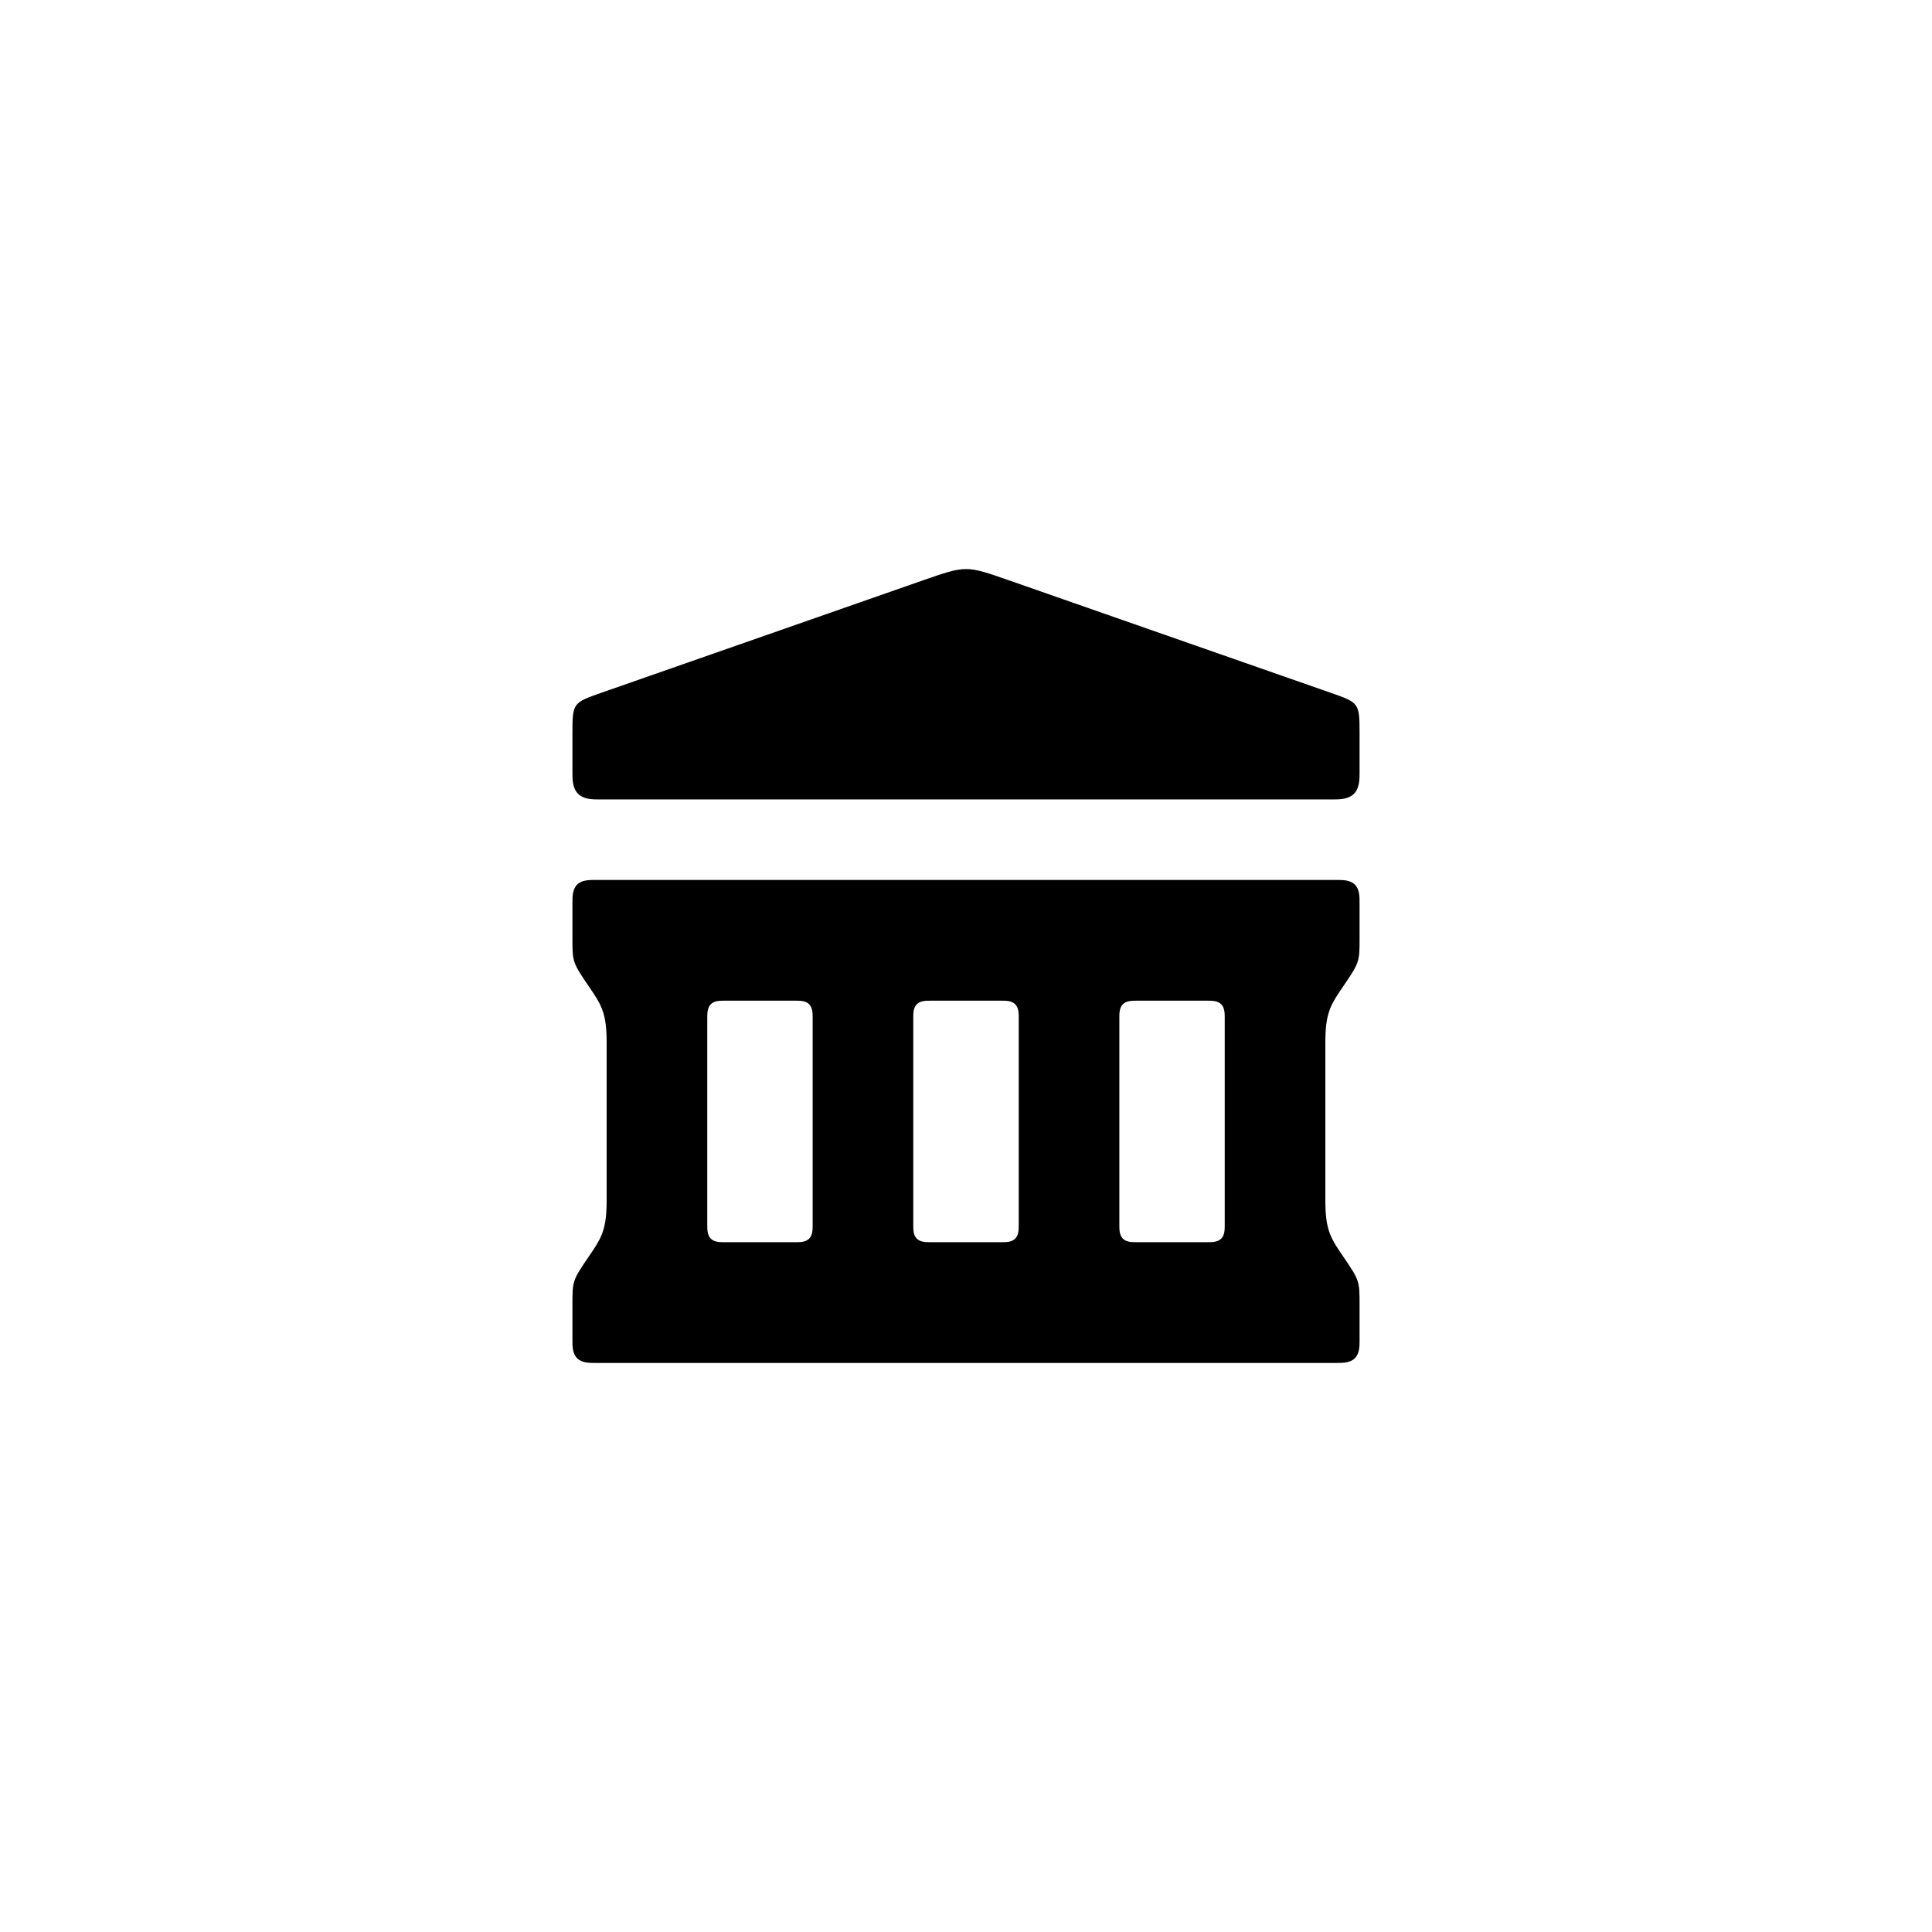
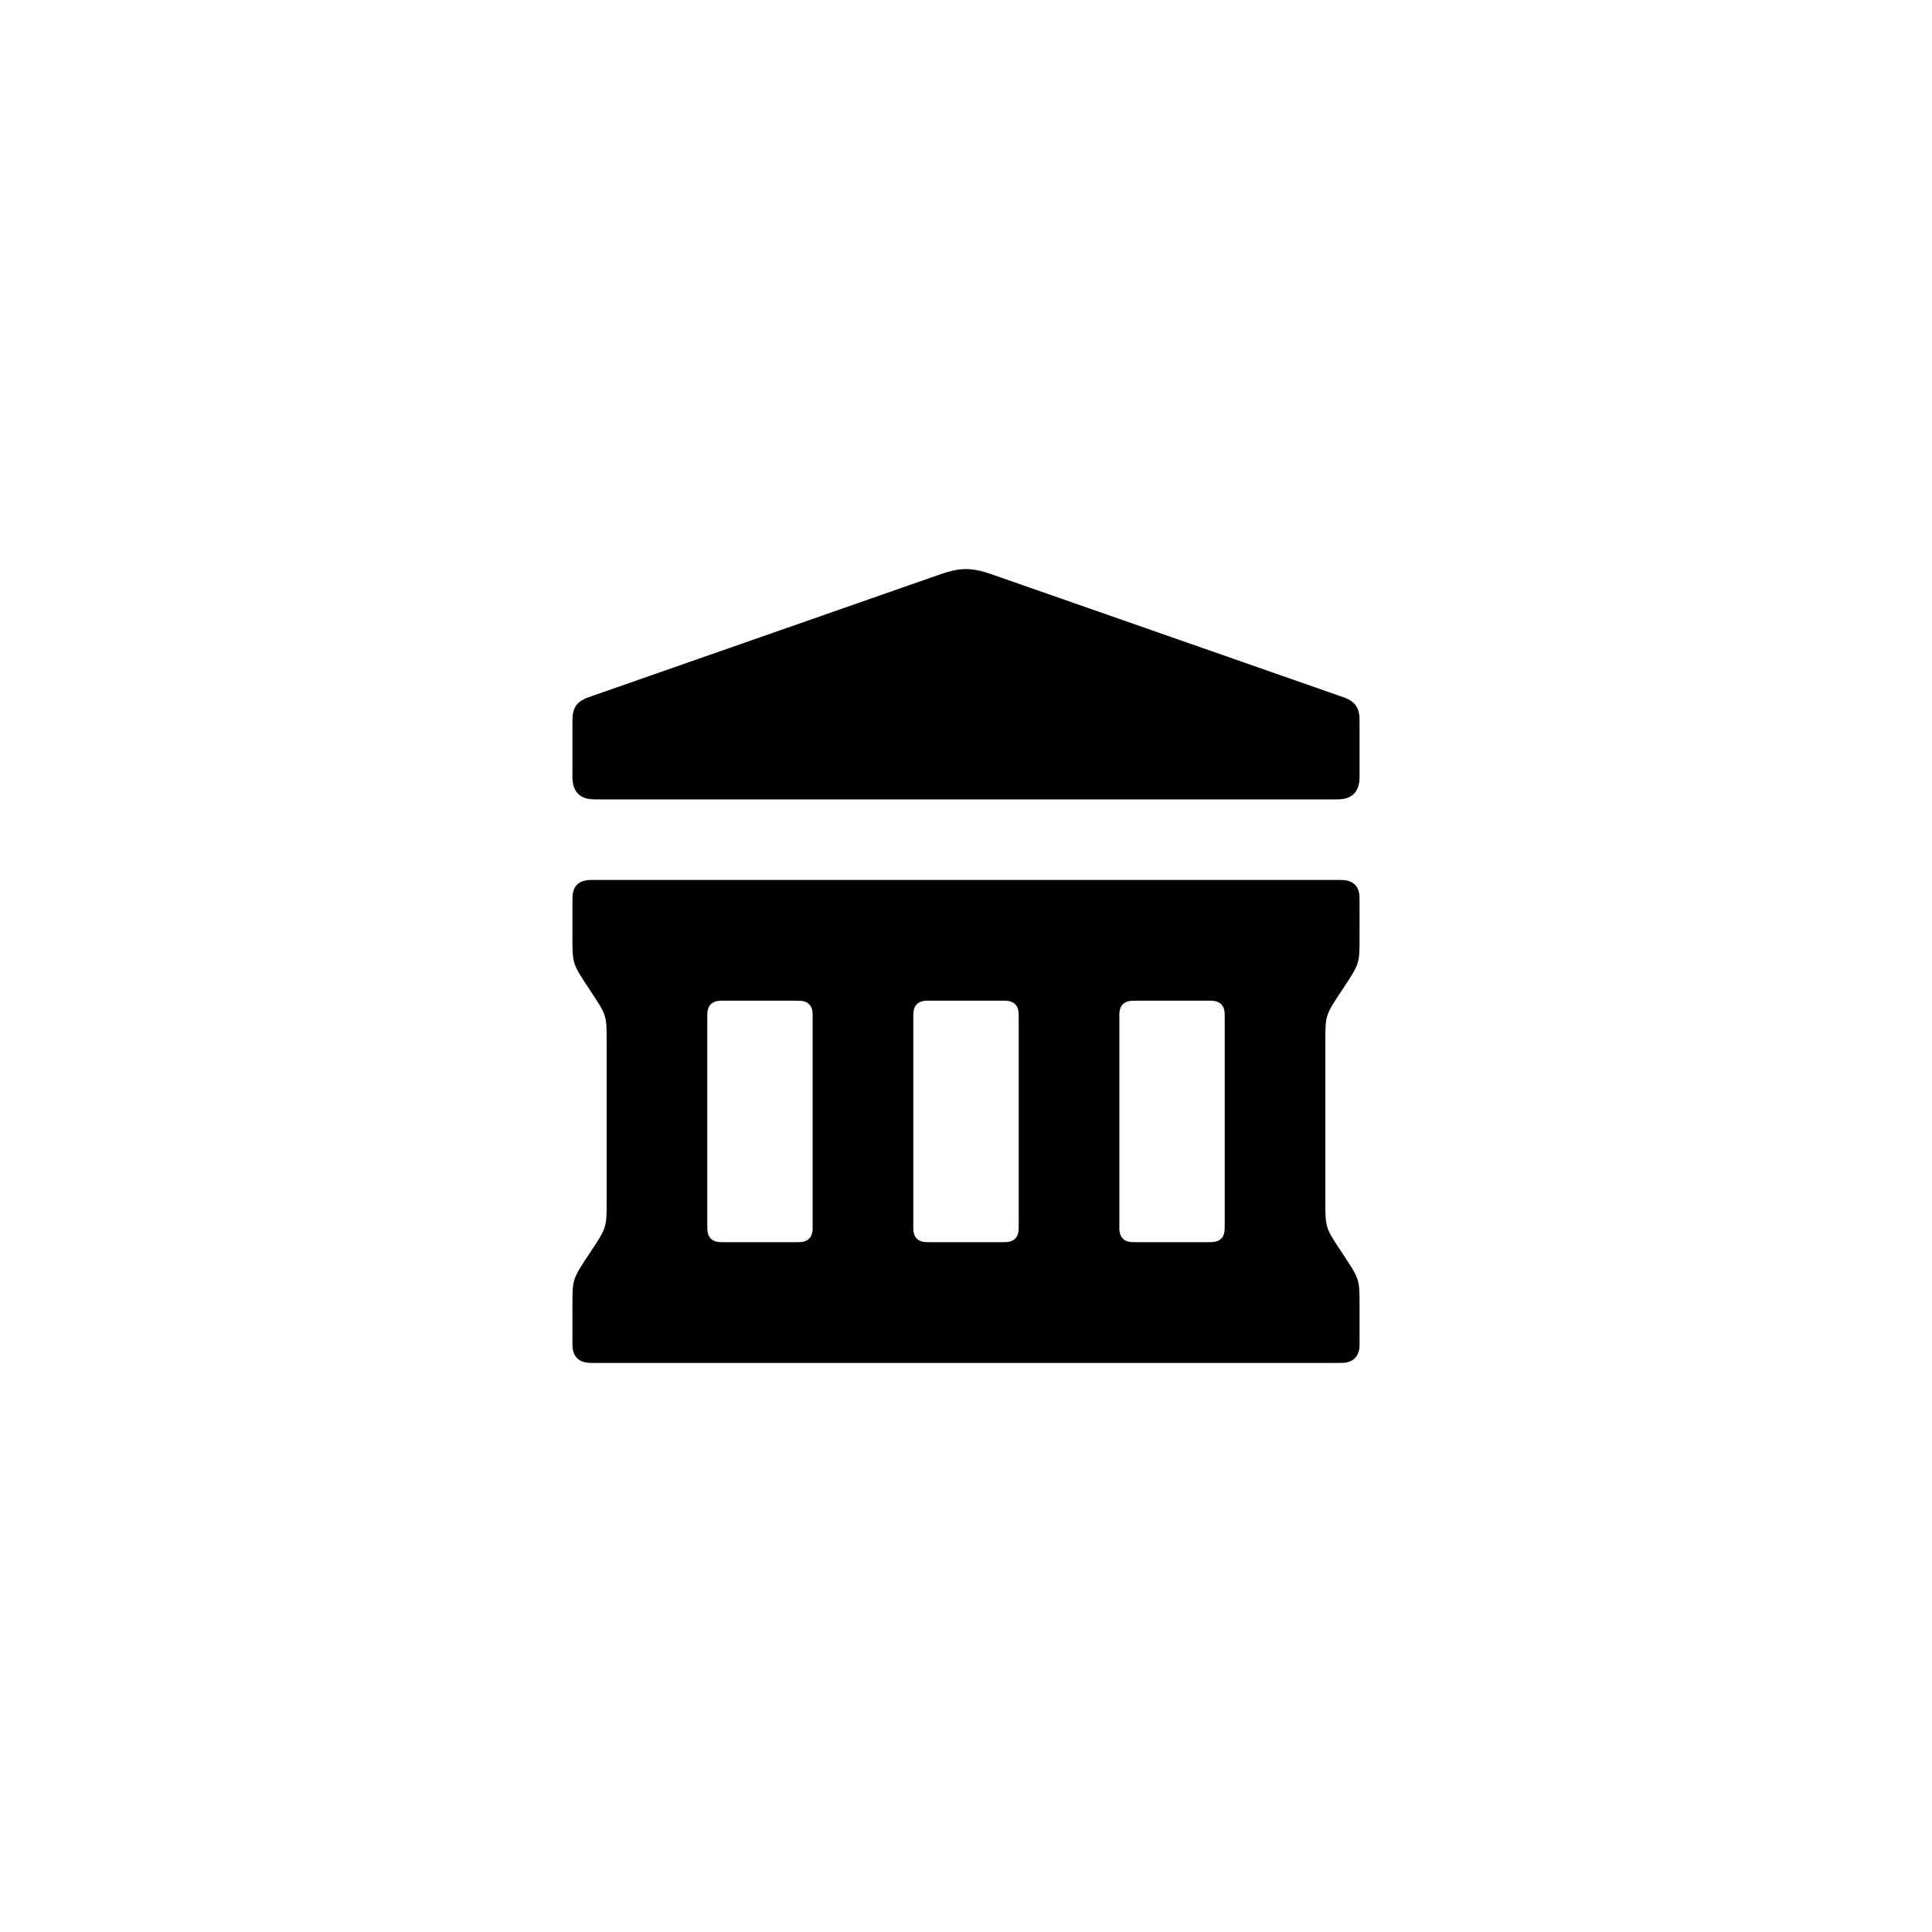
<svg xmlns="http://www.w3.org/2000/svg" viewBox="0 0 24 24">
-   <path d="M7.111 9.595L7.111 9.123C7.111 8.731 7.111 8.731 7.481 8.602L11.469 7.208C11.735 7.116 11.867 7.069 12 7.069C12.133 7.069 12.265 7.116 12.531 7.208L16.519 8.602C16.889 8.731 16.889 8.731 16.889 9.123L16.889 9.595C16.889 9.681 16.889 9.79 16.819 9.861C16.748 9.931 16.638 9.931 16.553 9.931L7.447 9.931C7.362 9.931 7.252 9.931 7.181 9.861C7.111 9.79 7.111 9.681 7.111 9.595ZM7.391 10.931L16.609 10.931C16.681 10.931 16.772 10.931 16.831 10.989C16.889 11.048 16.889 11.14 16.889 11.211L16.889 11.651C16.889 11.954 16.889 11.954 16.677 12.266C16.544 12.461 16.472 12.567 16.465 12.881C16.464 12.897 16.464 12.914 16.464 12.931L16.464 14.931C16.464 14.948 16.465 14.964 16.465 14.981C16.472 15.295 16.544 15.401 16.677 15.596C16.889 15.907 16.889 15.907 16.889 16.211L16.889 16.651C16.889 16.722 16.889 16.814 16.831 16.872C16.772 16.931 16.681 16.931 16.609 16.931L7.391 16.931C7.319 16.931 7.228 16.931 7.169 16.872C7.111 16.814 7.111 16.722 7.111 16.651L7.111 16.211C7.111 15.907 7.111 15.907 7.323 15.596C7.456 15.401 7.528 15.295 7.535 14.981C7.535 14.964 7.536 14.948 7.536 14.931L7.536 12.931C7.536 12.914 7.536 12.897 7.535 12.881C7.528 12.567 7.456 12.461 7.323 12.266C7.111 11.954 7.111 11.954 7.111 11.651L7.111 11.211C7.111 11.14 7.111 11.048 7.169 10.989C7.228 10.931 7.319 10.931 7.391 10.931ZM11.555 12.431C11.502 12.431 11.433 12.431 11.389 12.475C11.345 12.519 11.345 12.588 11.345 12.641L11.345 15.221C11.345 15.274 11.345 15.343 11.389 15.387C11.433 15.431 11.502 15.431 11.555 15.431L12.445 15.431C12.498 15.431 12.567 15.431 12.611 15.387C12.655 15.343 12.655 15.274 12.655 15.221L12.655 12.641C12.655 12.588 12.655 12.519 12.611 12.475C12.567 12.431 12.498 12.431 12.445 12.431L11.555 12.431ZM9.885 12.431L8.996 12.431C8.943 12.431 8.874 12.431 8.83 12.475C8.786 12.519 8.786 12.588 8.786 12.641L8.786 15.221C8.786 15.274 8.786 15.343 8.83 15.387C8.874 15.431 8.943 15.431 8.996 15.431L9.885 15.431C9.939 15.431 10.008 15.431 10.051 15.387C10.095 15.343 10.095 15.274 10.095 15.221L10.095 12.641C10.095 12.588 10.095 12.519 10.051 12.475C10.008 12.431 9.939 12.431 9.885 12.431ZM13.949 12.475C13.905 12.519 13.905 12.588 13.905 12.641L13.905 15.221C13.905 15.274 13.905 15.343 13.949 15.387C13.992 15.431 14.061 15.431 14.115 15.431L15.004 15.431C15.057 15.431 15.126 15.431 15.17 15.387C15.214 15.343 15.214 15.274 15.214 15.221L15.214 12.641C15.214 12.588 15.214 12.519 15.17 12.475C15.126 12.431 15.057 12.431 15.004 12.431L14.115 12.431C14.061 12.431 13.992 12.431 13.949 12.475Z" />
+   <path d="M7.111 9.563L7.111 9.014C7.111 8.948 7.111 8.922 7.113 8.9C7.118 8.833 7.138 8.791 7.157 8.764C7.189 8.719 7.235 8.692 7.285 8.671C7.304 8.664 7.327 8.656 7.378 8.638L11.573 7.172C11.682 7.134 11.725 7.119 11.765 7.107C11.864 7.078 11.94 7.069 12 7.069C12.06 7.069 12.136 7.078 12.235 7.107C12.275 7.119 12.318 7.134 12.427 7.172L16.622 8.638C16.673 8.656 16.696 8.664 16.715 8.671C16.765 8.692 16.811 8.719 16.843 8.764C16.862 8.791 16.882 8.833 16.887 8.9C16.889 8.922 16.889 8.948 16.889 9.014L16.889 9.563L16.889 9.563C16.889 9.605 16.889 9.639 16.889 9.659C16.888 9.705 16.883 9.797 16.819 9.861C16.759 9.921 16.675 9.929 16.627 9.93C16.607 9.931 16.581 9.931 16.521 9.931L7.479 9.931C7.419 9.931 7.393 9.931 7.373 9.93C7.325 9.929 7.241 9.921 7.181 9.861C7.117 9.797 7.112 9.705 7.111 9.659C7.111 9.639 7.111 9.605 7.111 9.563L7.111 9.563ZM7.417 10.931L16.583 10.931C16.635 10.931 16.656 10.931 16.671 10.931C16.712 10.933 16.781 10.94 16.831 10.989C16.876 11.034 16.885 11.094 16.887 11.125C16.889 11.15 16.889 11.183 16.889 11.238L16.889 11.651C16.889 11.971 16.889 11.971 16.677 12.291C16.464 12.611 16.464 12.611 16.464 12.931L16.464 14.931C16.464 15.251 16.464 15.251 16.677 15.571C16.889 15.891 16.889 15.891 16.889 16.211L16.889 16.624C16.889 16.677 16.889 16.697 16.889 16.713C16.888 16.753 16.88 16.823 16.831 16.872C16.786 16.917 16.727 16.926 16.696 16.929C16.67 16.931 16.637 16.931 16.583 16.931L7.417 16.931C7.363 16.931 7.33 16.931 7.304 16.929C7.273 16.926 7.214 16.917 7.169 16.872C7.12 16.823 7.112 16.753 7.111 16.713C7.111 16.697 7.111 16.677 7.111 16.624L7.111 16.211C7.111 15.891 7.111 15.891 7.323 15.571C7.536 15.251 7.536 15.251 7.536 14.931L7.536 12.931C7.536 12.611 7.536 12.611 7.323 12.291C7.111 11.971 7.111 11.971 7.111 11.651L7.111 11.238C7.111 11.183 7.111 11.15 7.113 11.125C7.115 11.094 7.124 11.034 7.169 10.989C7.219 10.94 7.288 10.933 7.329 10.931C7.344 10.931 7.365 10.931 7.417 10.931ZM11.575 12.431C11.536 12.431 11.519 12.431 11.505 12.431C11.476 12.433 11.425 12.439 11.389 12.475C11.354 12.51 11.347 12.559 11.346 12.589C11.345 12.603 11.345 12.621 11.345 12.661L11.345 15.201C11.345 15.24 11.345 15.258 11.346 15.271C11.347 15.301 11.353 15.351 11.389 15.387C11.425 15.422 11.474 15.429 11.503 15.43C11.517 15.431 11.535 15.431 11.575 15.431L12.425 15.431C12.465 15.431 12.483 15.431 12.497 15.43C12.526 15.429 12.575 15.422 12.611 15.387C12.647 15.351 12.653 15.301 12.654 15.271C12.655 15.258 12.655 15.24 12.655 15.201L12.655 12.661C12.655 12.621 12.655 12.603 12.654 12.589C12.653 12.559 12.646 12.51 12.611 12.475C12.575 12.439 12.524 12.433 12.495 12.431C12.481 12.431 12.464 12.431 12.425 12.431L11.575 12.431ZM9.865 12.431L9.016 12.431C8.977 12.431 8.959 12.431 8.946 12.431C8.916 12.433 8.866 12.439 8.83 12.475C8.794 12.51 8.788 12.559 8.787 12.589C8.786 12.603 8.786 12.621 8.786 12.661L8.786 15.201C8.786 15.24 8.786 15.258 8.787 15.271C8.788 15.301 8.794 15.351 8.83 15.387C8.866 15.422 8.915 15.429 8.944 15.43C8.958 15.431 8.976 15.431 9.016 15.431L9.865 15.431C9.905 15.431 9.922 15.431 9.936 15.43C9.965 15.429 10.015 15.423 10.051 15.387C10.087 15.351 10.093 15.302 10.095 15.273C10.095 15.259 10.095 15.241 10.095 15.201L10.095 12.661C10.095 12.622 10.095 12.604 10.095 12.59C10.093 12.561 10.088 12.511 10.051 12.475C10.016 12.439 9.967 12.433 9.937 12.432C9.923 12.431 9.905 12.431 9.865 12.431L9.865 12.431ZM14.135 12.431C14.095 12.431 14.077 12.431 14.063 12.432C14.033 12.433 13.984 12.439 13.949 12.475C13.912 12.511 13.907 12.561 13.905 12.59C13.905 12.604 13.905 12.622 13.905 12.661L13.905 15.201C13.905 15.241 13.905 15.259 13.905 15.273C13.907 15.302 13.913 15.351 13.949 15.387C13.985 15.423 14.035 15.429 14.064 15.43C14.078 15.431 14.095 15.431 14.135 15.431L14.984 15.431C15.024 15.431 15.042 15.431 15.056 15.43C15.085 15.429 15.134 15.422 15.17 15.387C15.206 15.351 15.212 15.301 15.213 15.271C15.214 15.258 15.214 15.24 15.214 15.201L15.214 12.661C15.214 12.621 15.214 12.603 15.213 12.589C15.212 12.559 15.206 12.51 15.17 12.475C15.134 12.439 15.084 12.433 15.054 12.431C15.041 12.431 15.023 12.431 14.984 12.431L14.135 12.431L14.135 12.431Z" />
</svg>
